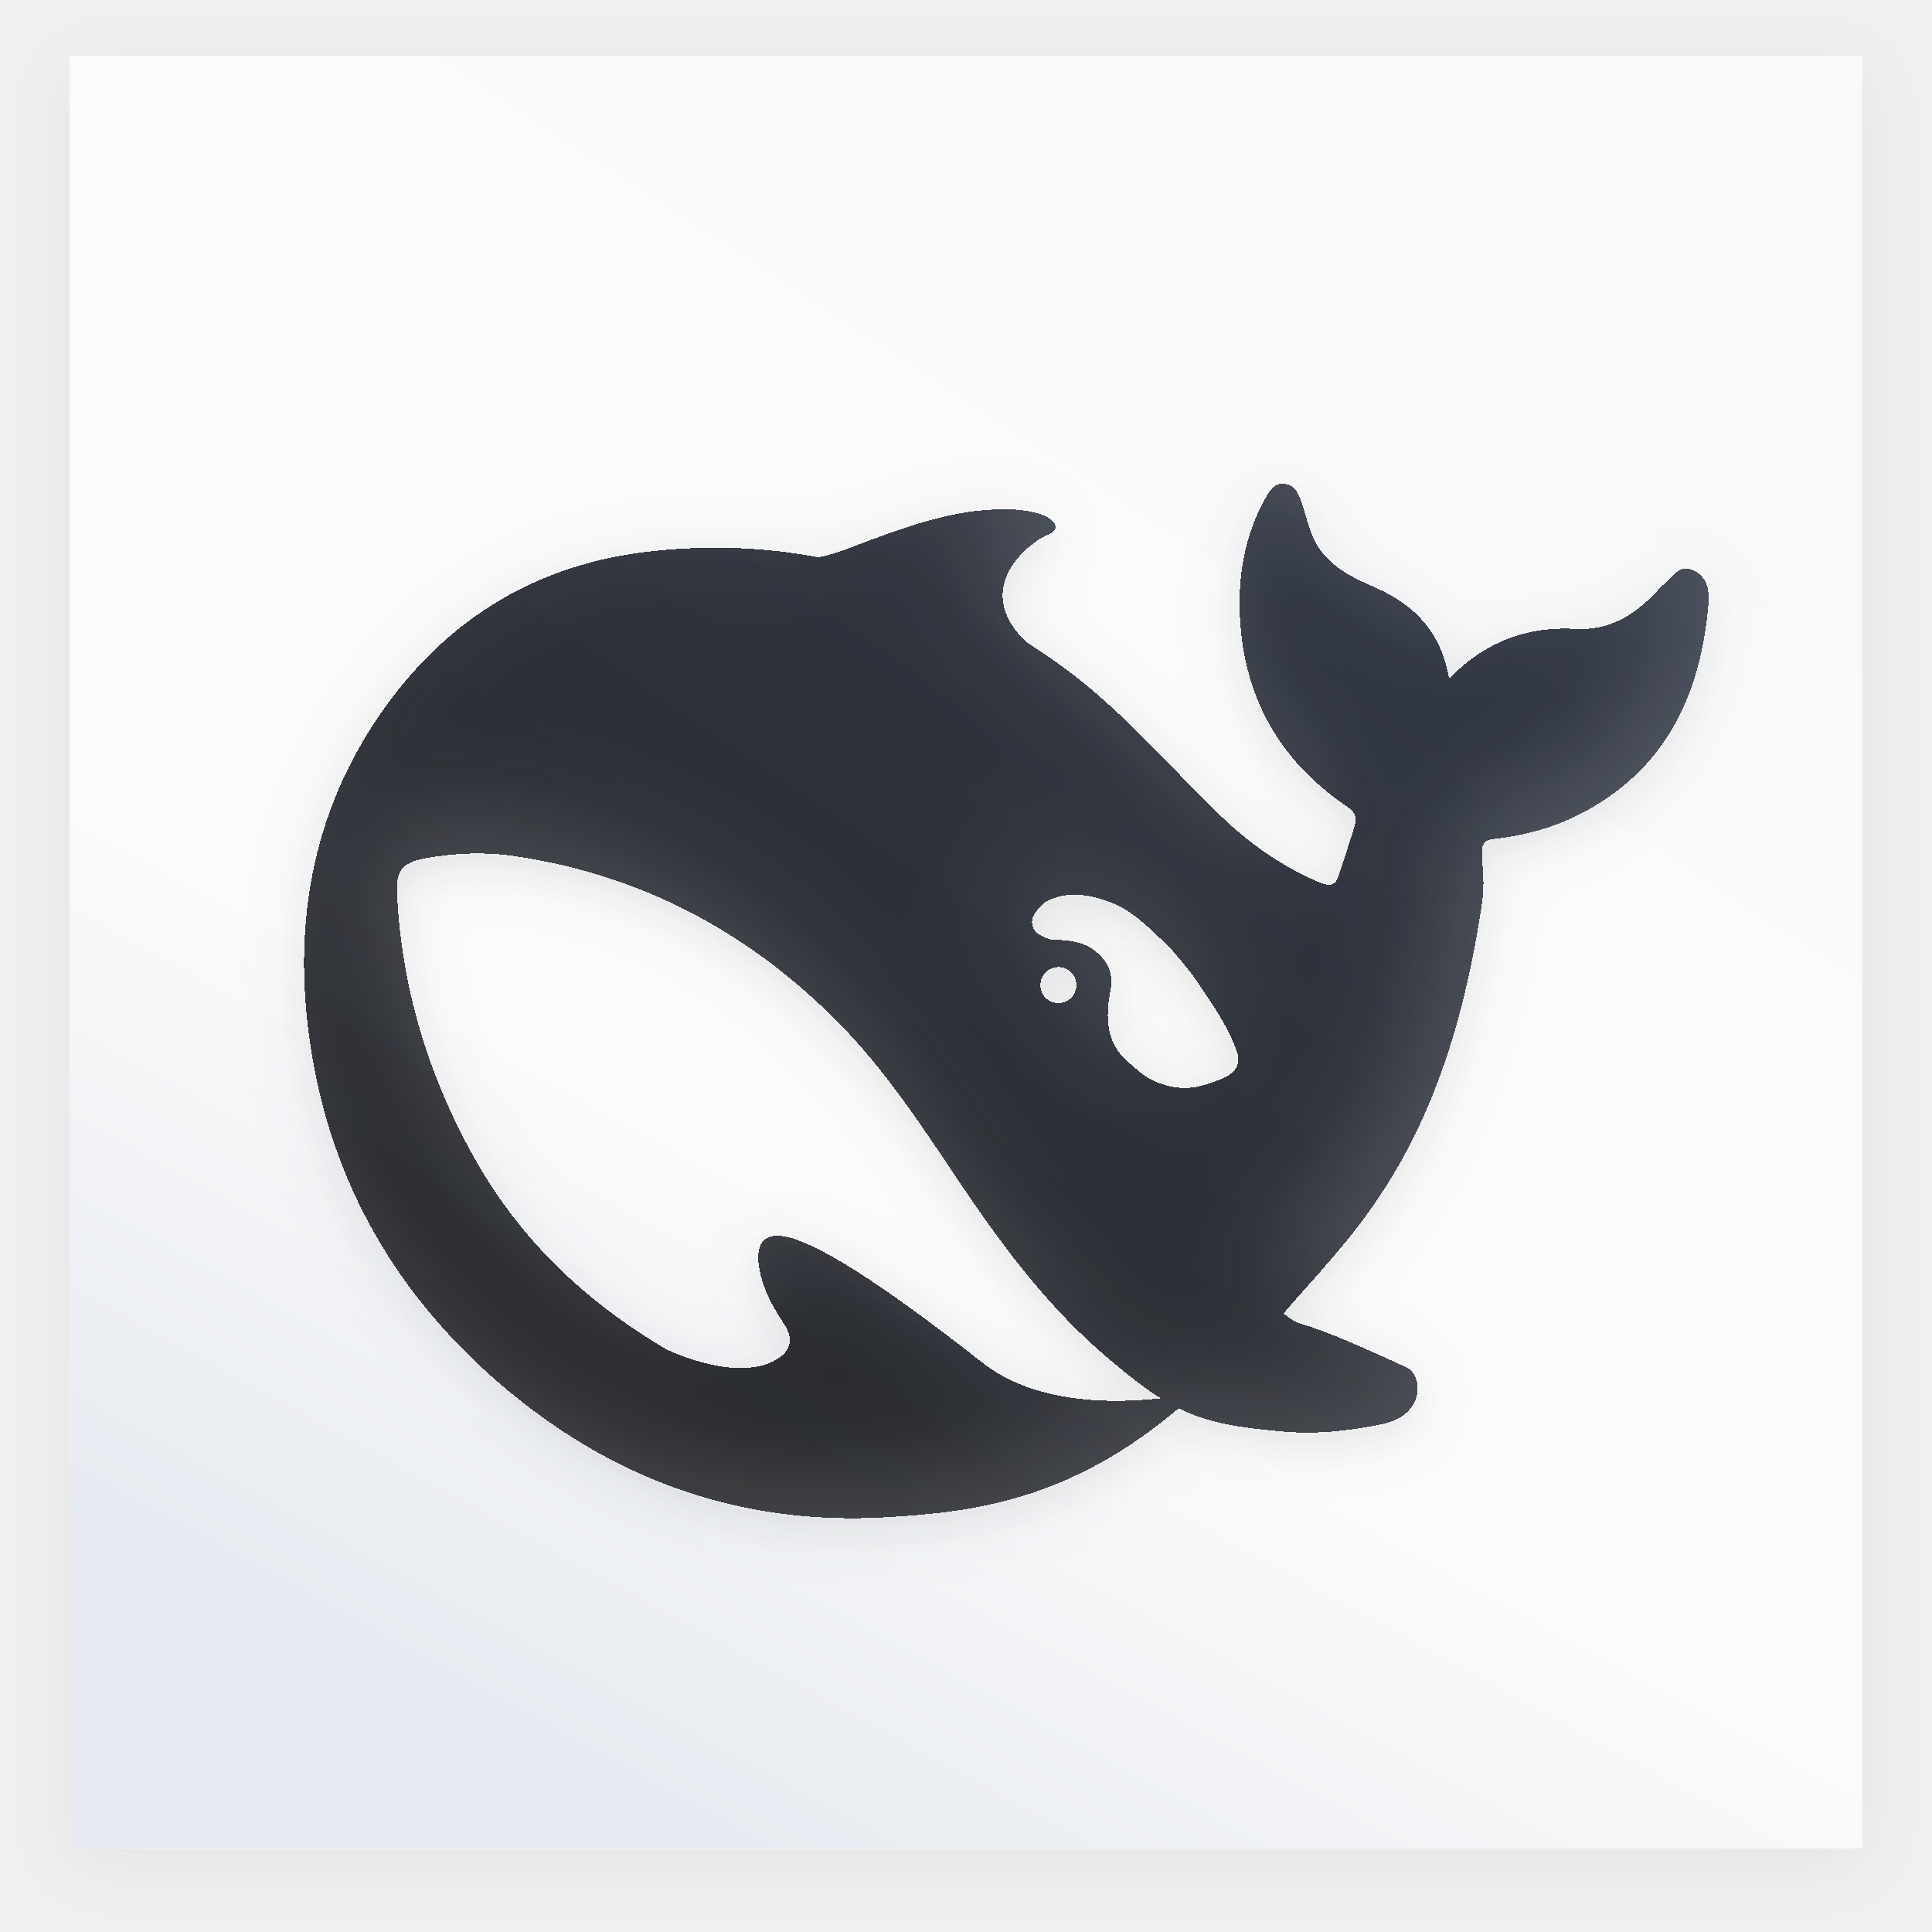
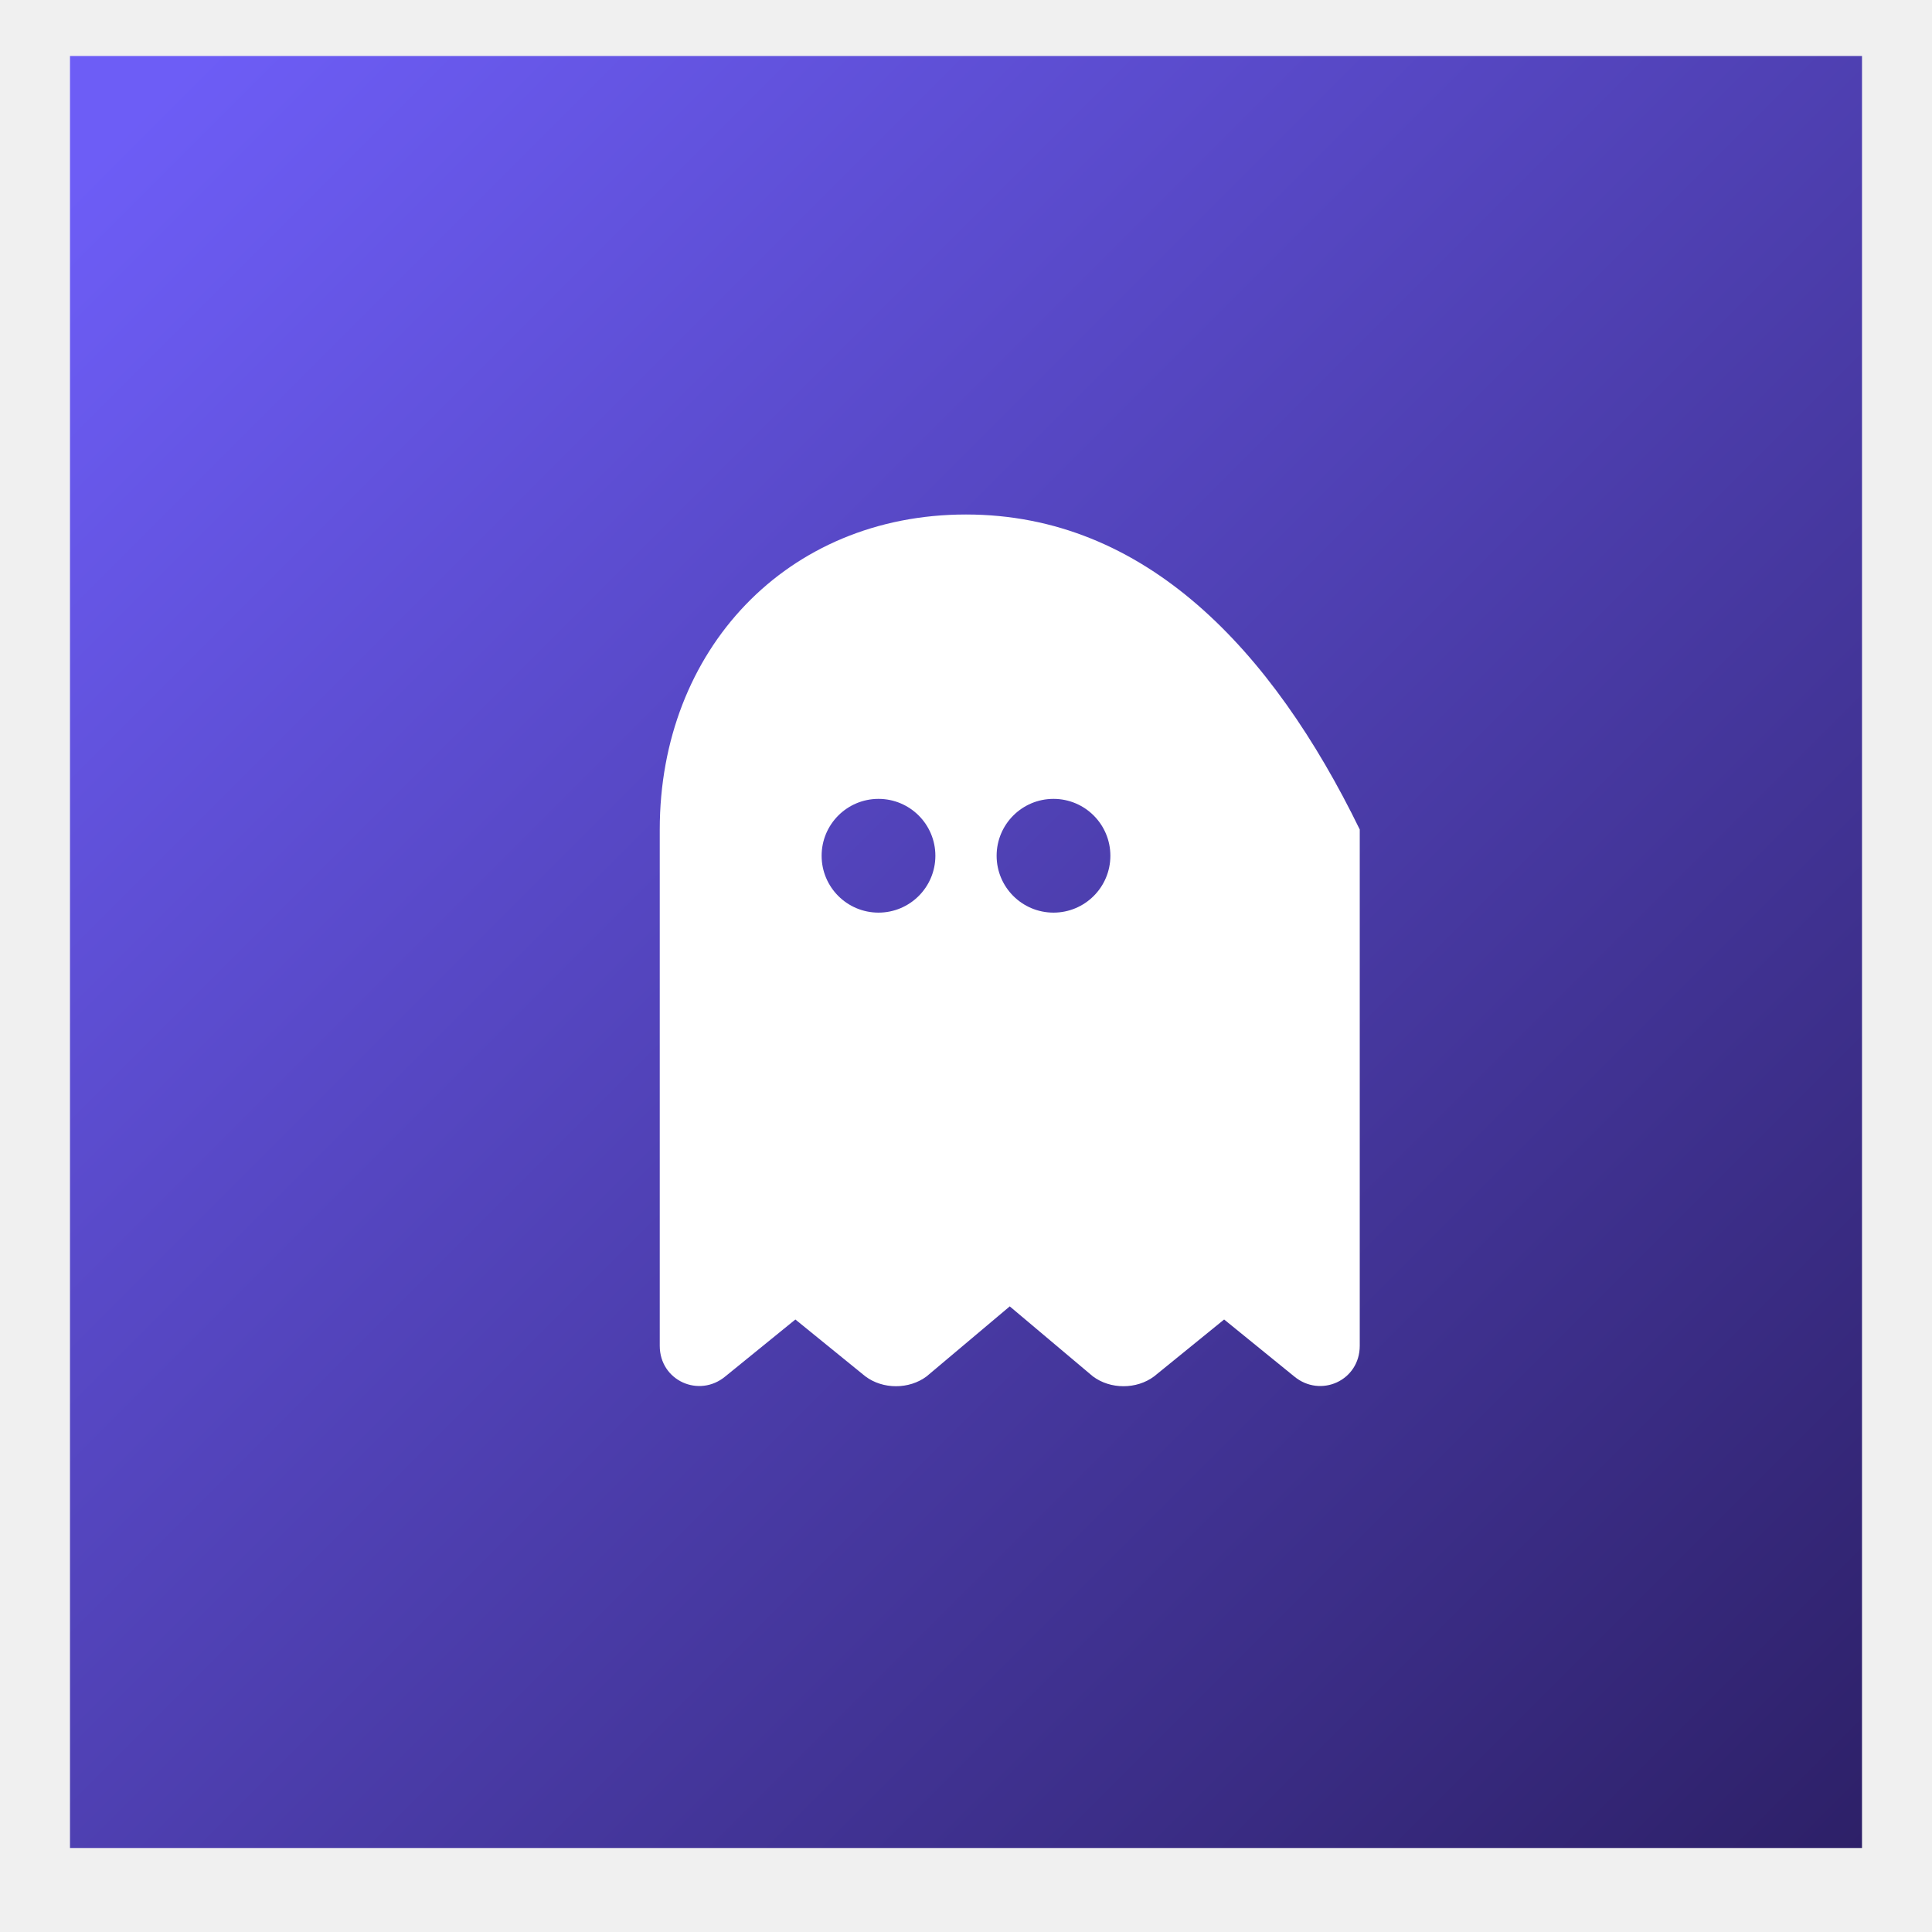
<svg xmlns="http://www.w3.org/2000/svg" width="1104" height="1104" viewBox="0 0 1104 1104" fill="none">
-   <g filter="url(#filter0_d_1637_371)">
-     <rect width="1024" height="1024" transform="translate(40 32)" fill="#FBFBFB" />
-     <rect width="1024" height="1024" transform="translate(40 32)" fill="url(#paint0_linear_1637_371)" fill-opacity="0.4" />
-     <rect width="1024" height="1024" transform="translate(40 32)" fill="url(#paint1_linear_1637_371)" fill-opacity="0.8" />
-     <g filter="url(#filter1_ddi_1637_371)">
-       <path d="M968.002 326.025C959.5 321.85 955.842 329.804 950.865 333.835C949.162 335.143 947.722 336.834 946.283 338.393C933.859 351.673 919.336 360.407 900.376 359.363C872.649 357.804 848.963 366.525 828.035 387.759C823.586 361.583 808.812 345.951 786.313 335.936C774.536 330.729 762.64 325.51 754.401 314.186C748.645 306.112 747.074 297.127 744.195 288.274C742.36 282.936 740.538 277.465 734.385 276.554C727.718 275.51 725.103 281.112 722.476 285.803C712.006 304.95 707.952 326.039 708.349 347.405C709.26 395.463 729.54 433.742 769.823 460.962C774.404 464.094 775.579 467.212 774.14 471.771C771.394 481.153 768.119 490.257 765.241 499.639C763.406 505.624 760.66 506.933 754.256 504.329C732.154 495.08 713.049 481.417 696.175 464.874C667.524 437.138 641.633 406.536 609.325 382.566C601.733 376.964 594.154 371.758 586.298 366.802C553.33 334.773 590.616 308.464 599.251 305.333C608.282 302.082 602.393 290.877 573.214 291.009C544.048 291.141 517.364 300.906 483.353 313.935C478.389 315.891 473.147 317.318 467.786 318.494C436.917 312.64 404.873 311.332 371.377 315.111C308.332 322.141 257.975 351.964 220.953 402.876C176.471 464.081 166.014 533.624 178.835 606.153C192.302 682.594 231.291 745.887 291.194 795.372C353.328 846.68 424.876 871.813 506.498 866.99C556.076 864.122 611.279 857.489 673.532 804.74C689.23 812.55 705.708 815.681 733.052 818.02C754.111 819.976 774.391 816.976 790.076 813.726C814.674 808.519 812.971 785.726 804.072 781.564C731.995 747.962 747.826 761.638 733.435 750.565C770.06 707.198 825.263 662.139 846.85 516.156C848.553 504.567 847.114 497.273 846.85 487.892C846.718 482.157 848.025 479.95 854.574 479.303C872.623 477.215 890.156 472.273 906.238 463.42C952.938 437.892 971.765 395.965 976.215 345.7C976.875 338.01 976.083 330.069 967.976 326.039L968.002 326.025ZM561.067 778.432C491.222 723.477 457.343 705.374 443.347 706.154C430.263 706.933 432.626 721.918 435.505 731.682C438.515 741.315 442.436 747.962 447.929 756.418C451.718 762.021 454.346 770.345 444.14 776.609C421.641 790.549 382.533 771.918 380.698 771.006C335.174 744.182 297.109 708.757 270.293 660.316C244.389 613.698 229.35 563.685 226.868 510.302C226.208 497.406 230.01 492.847 242.831 490.508C259.704 487.376 277.106 486.729 293.98 489.2C365.264 499.625 425.959 531.523 476.844 582.052C505.878 610.831 527.861 645.213 550.491 678.815C574.561 714.492 600.452 748.49 633.42 776.358C645.066 786.122 654.348 793.548 663.247 799.019C636.431 802.018 591.698 802.666 561.08 778.445L561.067 778.432ZM594.55 562.905C594.55 557.171 599.132 552.625 604.888 552.625C606.195 552.625 607.371 552.876 608.414 553.273C609.853 553.801 611.16 554.581 612.203 555.744C614.038 557.567 615.081 560.17 615.081 562.905C615.081 568.64 610.5 573.185 604.743 573.185C598.987 573.185 594.537 568.627 594.537 562.905H594.55ZM698.539 616.301C691.871 619.037 685.19 621.375 678.787 621.64C668.845 622.155 657.992 618.125 652.103 613.17C642.953 605.479 636.404 601.185 633.658 587.773C632.483 582.039 633.13 573.185 634.186 568.111C636.536 557.171 633.922 550.141 626.212 543.759C619.927 538.553 611.952 537.112 603.185 537.112C599.911 537.112 596.914 535.685 594.682 534.509C591.025 532.686 588.015 528.127 590.893 522.525C591.804 520.701 596.254 516.275 597.297 515.495C609.206 508.716 622.937 510.936 635.625 516.01C647.403 520.833 656.288 529.686 669.109 542.186C682.193 557.289 684.543 561.465 692.003 572.789C697.892 581.642 703.252 590.759 706.909 601.185C709.128 607.699 706.249 613.038 698.539 616.288V616.301Z" fill="url(#paint2_linear_1637_371)" fill-opacity="0.9" shape-rendering="crispEdges" />
-     </g>
-   </g>
  <defs>
-     <filter id="filter0_d_1637_371" x="-8" y="-16" width="1120" height="1120" filterUnits="userSpaceOnUse" color-interpolation-filters="sRGB">
-       <feFlood flood-opacity="0" result="BackgroundImageFix" />
-       <feColorMatrix in="SourceAlpha" type="matrix" values="0 0 0 0 0 0 0 0 0 0 0 0 0 0 0 0 0 0 127 0" result="hardAlpha" />
-       <feOffset dy="8" />
-       <feGaussianBlur stdDeviation="20" />
-       <feComposite in2="hardAlpha" operator="out" />
-       <feColorMatrix type="matrix" values="0 0 0 0 0 0 0 0 0 0 0 0 0 0 0 0 0 0 0.05 0" />
-       <feBlend mode="normal" in2="BackgroundImageFix" result="effect1_dropShadow_1637_371" />
-       <feBlend mode="normal" in="BackgroundImageFix" in2="effect1_dropShadow_1637_371" result="BackgroundImageFix" />
-       <feBlend mode="normal" in="SourceGraphic" in2="BackgroundImageFix" result="shape" />
-     </filter>
-     <filter id="filter1_ddi_1637_371" x="133.744" y="240.427" width="882.652" height="671.147" filterUnits="userSpaceOnUse" color-interpolation-filters="sRGB">
-       <feFlood flood-opacity="0" result="BackgroundImageFix" />
-       <feColorMatrix in="SourceAlpha" type="matrix" values="0 0 0 0 0 0 0 0 0 0 0 0 0 0 0 0 0 0 127 0" result="hardAlpha" />
-       <feOffset dy="4" />
-       <feGaussianBlur stdDeviation="20" />
-       <feComposite in2="hardAlpha" operator="out" />
-       <feColorMatrix type="matrix" values="0 0 0 0 0.176 0 0 0 0 0.192 0 0 0 0 0.231 0 0 0 0.08 0" />
-       <feBlend mode="normal" in2="BackgroundImageFix" result="effect1_dropShadow_1637_371" />
-       <feColorMatrix in="SourceAlpha" type="matrix" values="0 0 0 0 0 0 0 0 0 0 0 0 0 0 0 0 0 0 127 0" result="hardAlpha" />
-       <feOffset dy="8" />
-       <feGaussianBlur stdDeviation="8" />
-       <feComposite in2="hardAlpha" operator="out" />
-       <feColorMatrix type="matrix" values="0 0 0 0 0.173 0 0 0 0 0.188 0 0 0 0 0.224 0 0 0 0.04 0" />
-       <feBlend mode="normal" in2="effect1_dropShadow_1637_371" result="effect2_dropShadow_1637_371" />
-       <feBlend mode="normal" in="SourceGraphic" in2="BackgroundImageFix" result="shape" />
-       <feColorMatrix in="SourceAlpha" type="matrix" values="0 0 0 0 0 0 0 0 0 0 0 0 0 0 0 0 0 0 127 0" result="hardAlpha" />
-       <feOffset dx="-16" dy="-20" />
-       <feGaussianBlur stdDeviation="30" />
-       <feComposite in2="hardAlpha" operator="arithmetic" k2="-1" k3="1" />
-       <feColorMatrix type="matrix" values="0 0 0 0 1 0 0 0 0 1 0 0 0 0 1 0 0 0 0.15 0" />
-       <feBlend mode="normal" in2="shape" result="effect3_innerShadow_1637_371" />
-       <feBlend mode="normal" in="effect3_innerShadow_1637_371" in2="effect2_dropShadow_1637_371" result="effect3_innerShadow_1637_371" />
-     </filter>
-     <linearGradient id="paint0_linear_1637_371" x1="973.58" y1="1.59609e-05" x2="378.123" y2="917.86" gradientUnits="userSpaceOnUse">
-       <stop offset="0.142" stop-color="#D4DBE9" />
-       <stop offset="0.486" stop-color="#FBFBFB" />
-     </linearGradient>
-     <linearGradient id="paint1_linear_1637_371" x1="603.371" y1="445.063" x2="239.356" y2="1111.41" gradientUnits="userSpaceOnUse">
-       <stop offset="0.363" stop-color="#FBFBFB" />
-       <stop offset="0.83" stop-color="#E1E6EE" />
-     </linearGradient>
-     <linearGradient id="paint2_linear_1637_371" x1="849.855" y1="39.085" x2="331.636" y2="802.645" gradientUnits="userSpaceOnUse">
-       <stop offset="0.086" stop-color="#1C2434" />
-       <stop offset="1" stop-color="#0F1115" />
+     <linearGradient id="casper-bg" x1="40" y1="32" x2="1064" y2="1056" gradientUnits="userSpaceOnUse">
+       <stop stop-color="#6D5DF6" />
+       <stop offset="1" stop-color="#2B1E63" />
    </linearGradient>
  </defs>
+   <rect width="1024" height="1024" transform="translate(40 32)" fill="url(#casper-bg)" />
+   <g transform="translate(252 244) scale(25)">
+     <path fill-rule="evenodd" clip-rule="evenodd" fill="#FFFFFF" d="M12 2C7.9 2 5 5.1 5 9.2V21c0 .8.9 1.2 1.5.7l1.6-1.3 1.6 1.3c.4.3 1 .3 1.4 0l1.9-1.6 1.9 1.6c.4.3 1 .3 1.4 0l1.6-1.3 1.6 1.3c.6.5 1.5.1 1.5-.7V9.2C19 5.1 16.1 2 12 2zM10 8.5a1.3 1.3 0 1 0 0 2.6 1.3 1.3 0 0 0 0-2.6zM14 8.5a1.3 1.3 0 1 0 0 2.6 1.3 1.3 0 0 0 0-2.6z" />
+   </g>
</svg>
